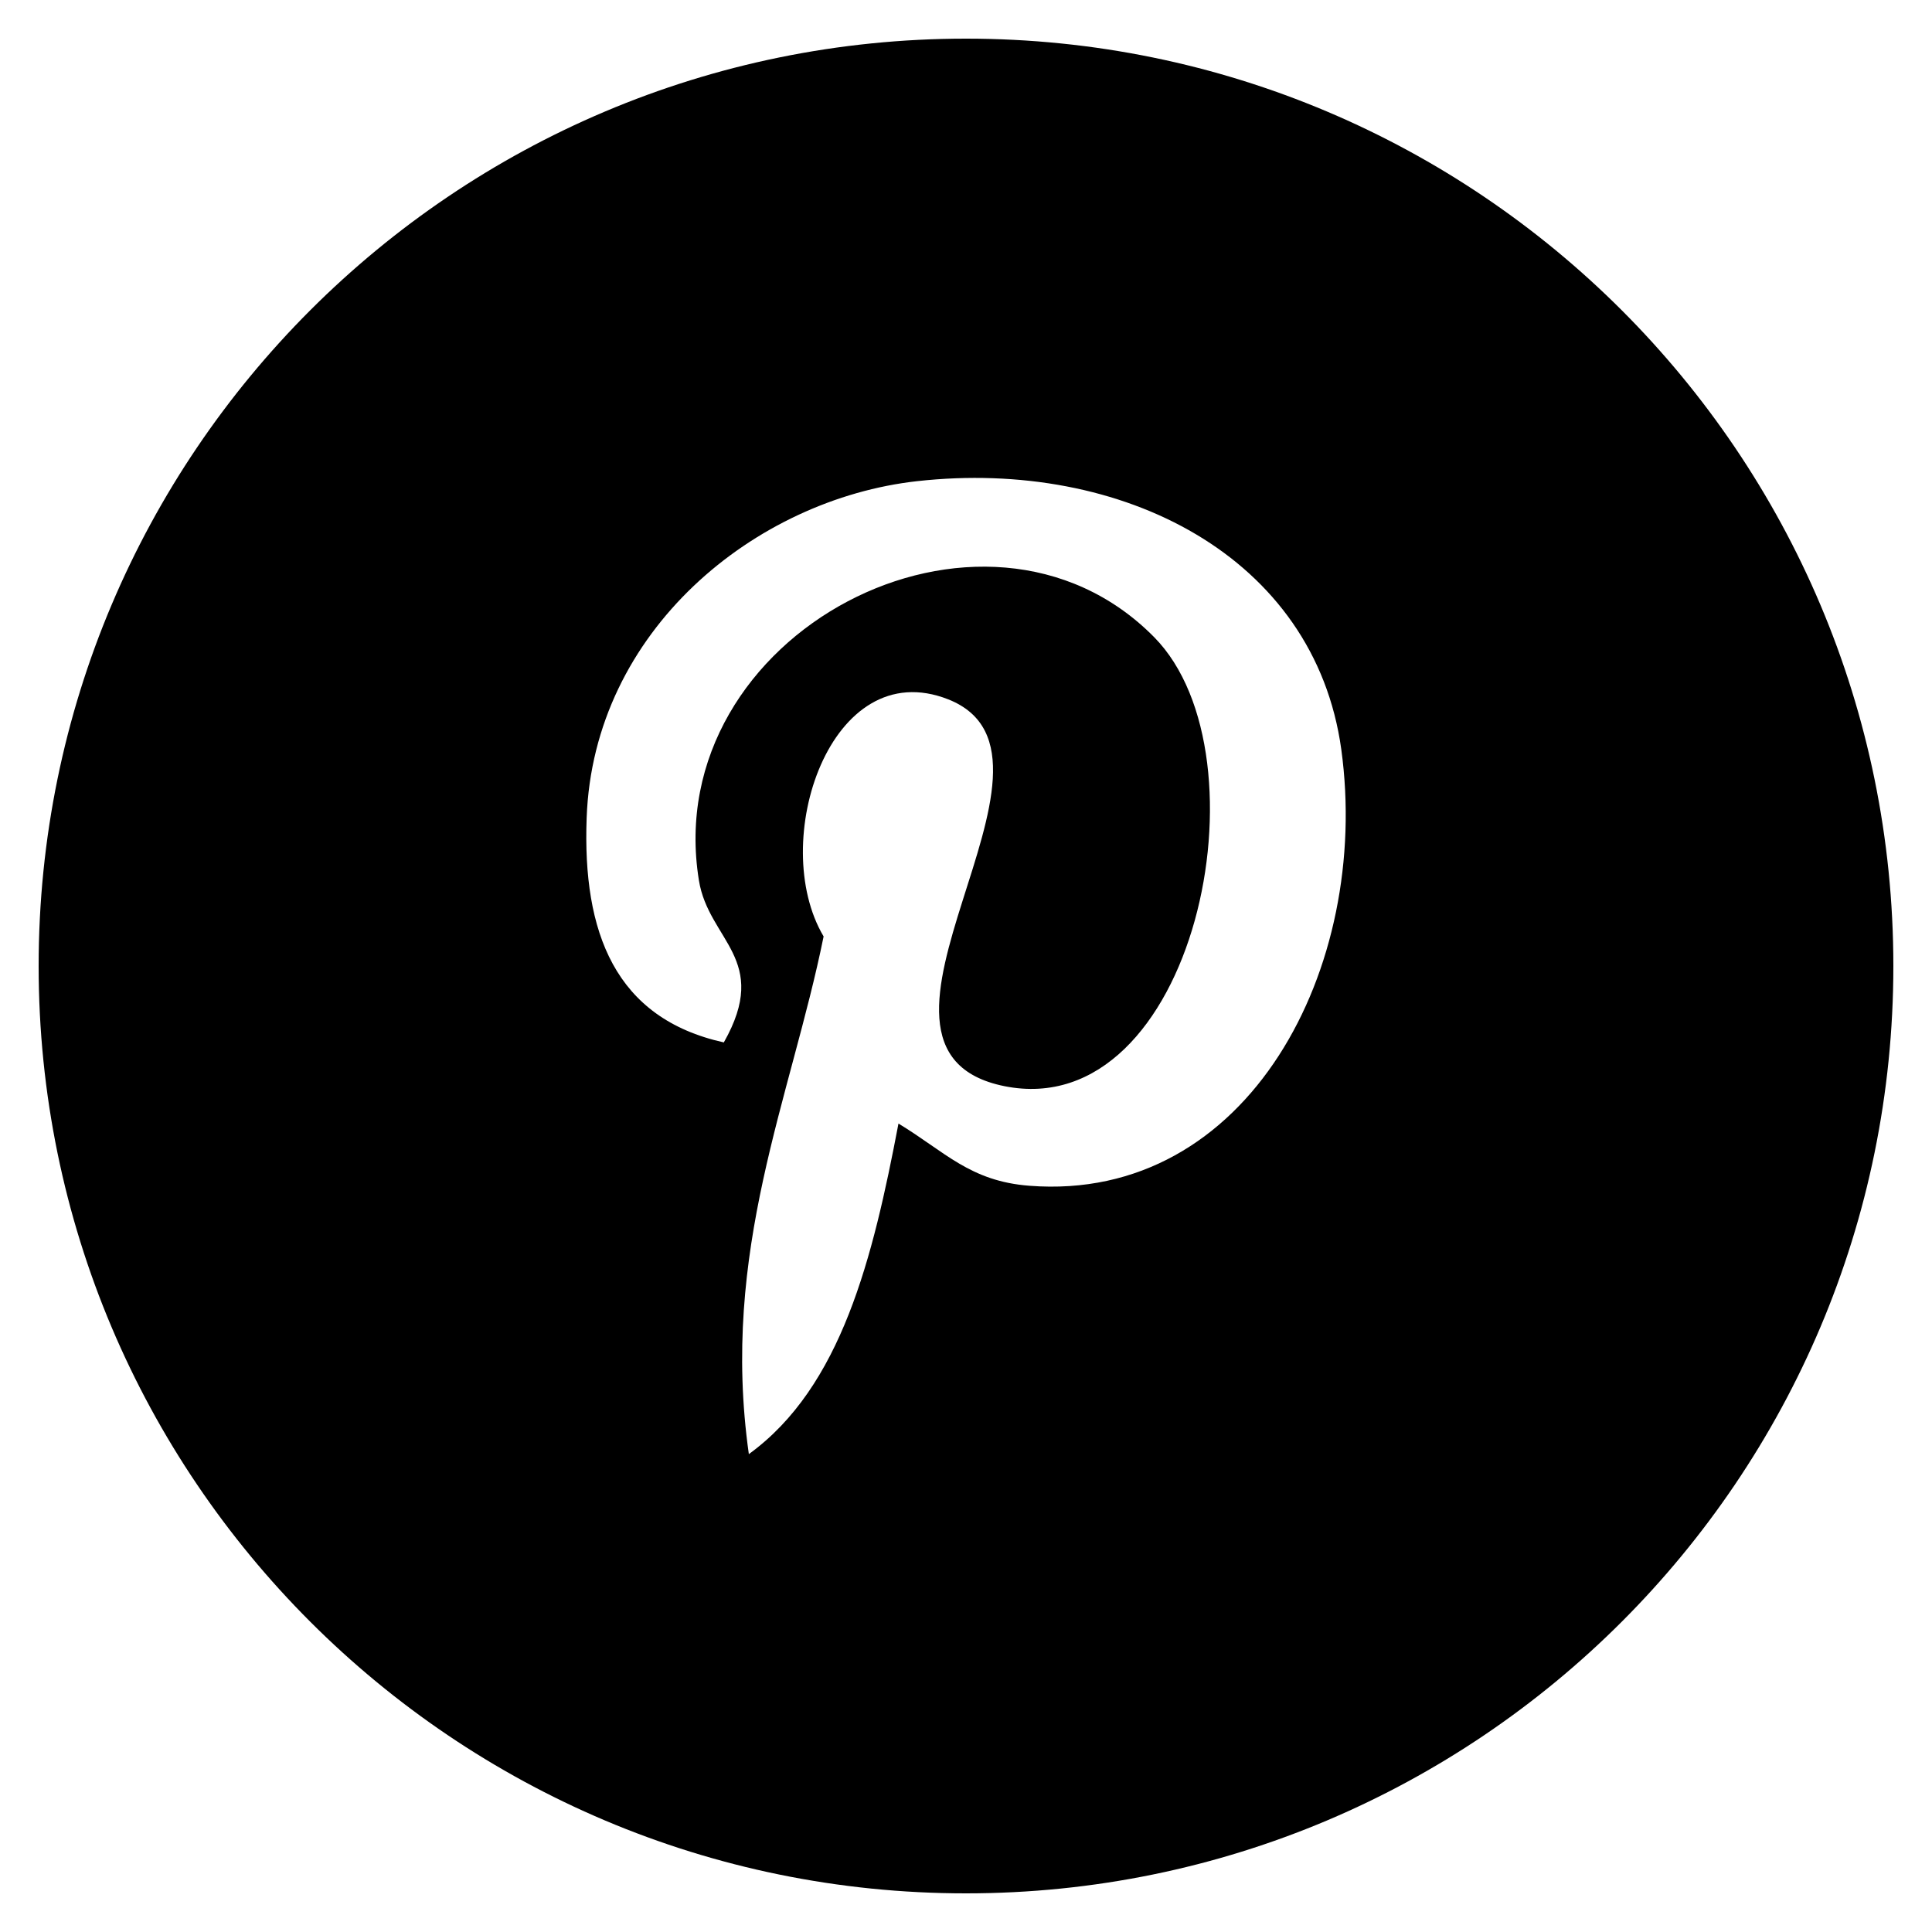
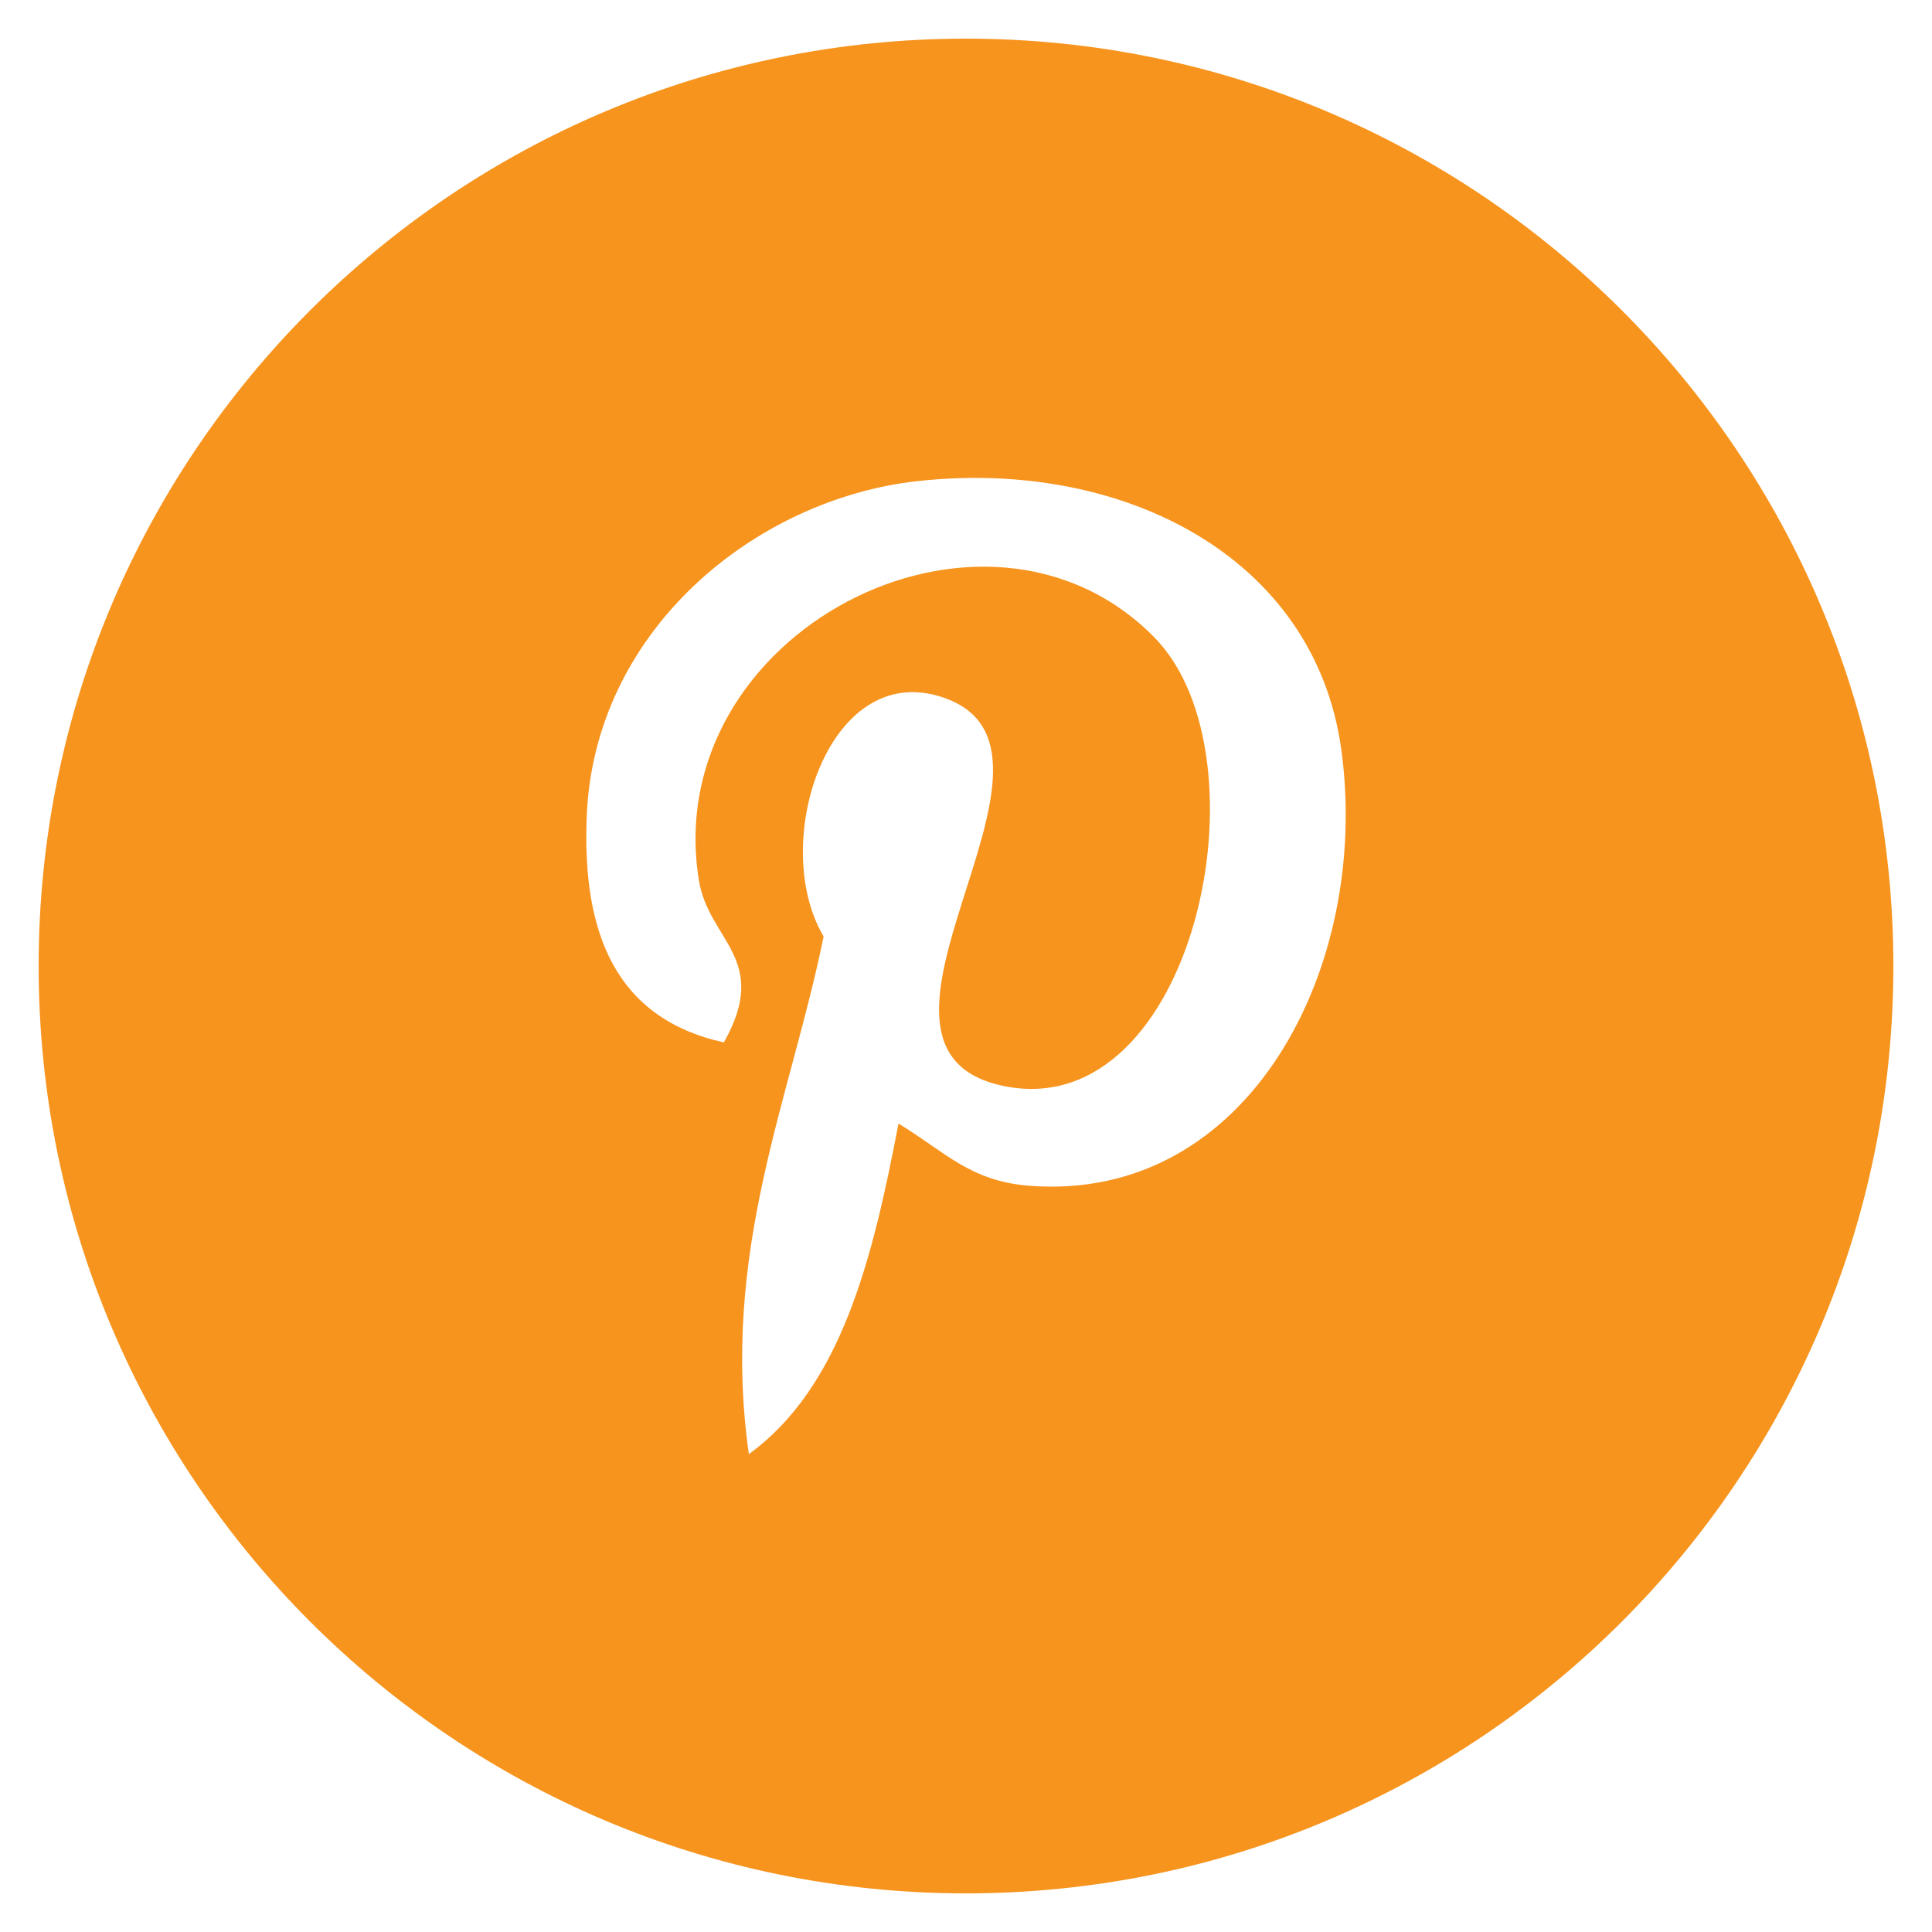
<svg xmlns="http://www.w3.org/2000/svg" width="40" height="40" viewBox="0 0 40 40" fill="none">
-   <path d="M20 0.8C9.396 0.8 0.8 9.396 0.8 20C0.8 30.604 9.396 39.2 20 39.2C30.604 39.2 39.2 30.604 39.2 20C39.2 9.396 30.604 0.8 20 0.8ZM21.314 24.55C20.082 24.456 19.566 23.846 18.602 23.262C18.072 26.044 17.424 28.712 15.504 30.106C14.91 25.898 16.372 22.742 17.052 19.388C15.894 17.438 17.19 13.516 19.634 14.48C22.64 15.672 17.03 21.73 20.796 22.488C24.728 23.276 26.334 15.664 23.896 13.192C20.372 9.618 13.642 13.11 14.47 18.226C14.67 19.476 15.964 19.856 14.986 21.582C12.732 21.082 12.058 19.304 12.146 16.934C12.284 13.054 15.632 10.336 18.988 9.962C23.234 9.49 27.218 11.52 27.77 15.516C28.388 20.024 25.852 24.902 21.314 24.55Z" fill="black" />
+   <path d="M20 0.8C9.396 0.8 0.8 9.396 0.8 20C0.8 30.604 9.396 39.2 20 39.2C30.604 39.2 39.2 30.604 39.2 20C39.2 9.396 30.604 0.8 20 0.8ZM21.314 24.55C20.082 24.456 19.566 23.846 18.602 23.262C18.072 26.044 17.424 28.712 15.504 30.106C14.91 25.898 16.372 22.742 17.052 19.388C15.894 17.438 17.19 13.516 19.634 14.48C22.64 15.672 17.03 21.73 20.796 22.488C24.728 23.276 26.334 15.664 23.896 13.192C20.372 9.618 13.642 13.11 14.47 18.226C14.67 19.476 15.964 19.856 14.986 21.582C12.732 21.082 12.058 19.304 12.146 16.934C12.284 13.054 15.632 10.336 18.988 9.962C23.234 9.49 27.218 11.52 27.77 15.516C28.388 20.024 25.852 24.902 21.314 24.55Z" fill="#f7941e" />
</svg>
